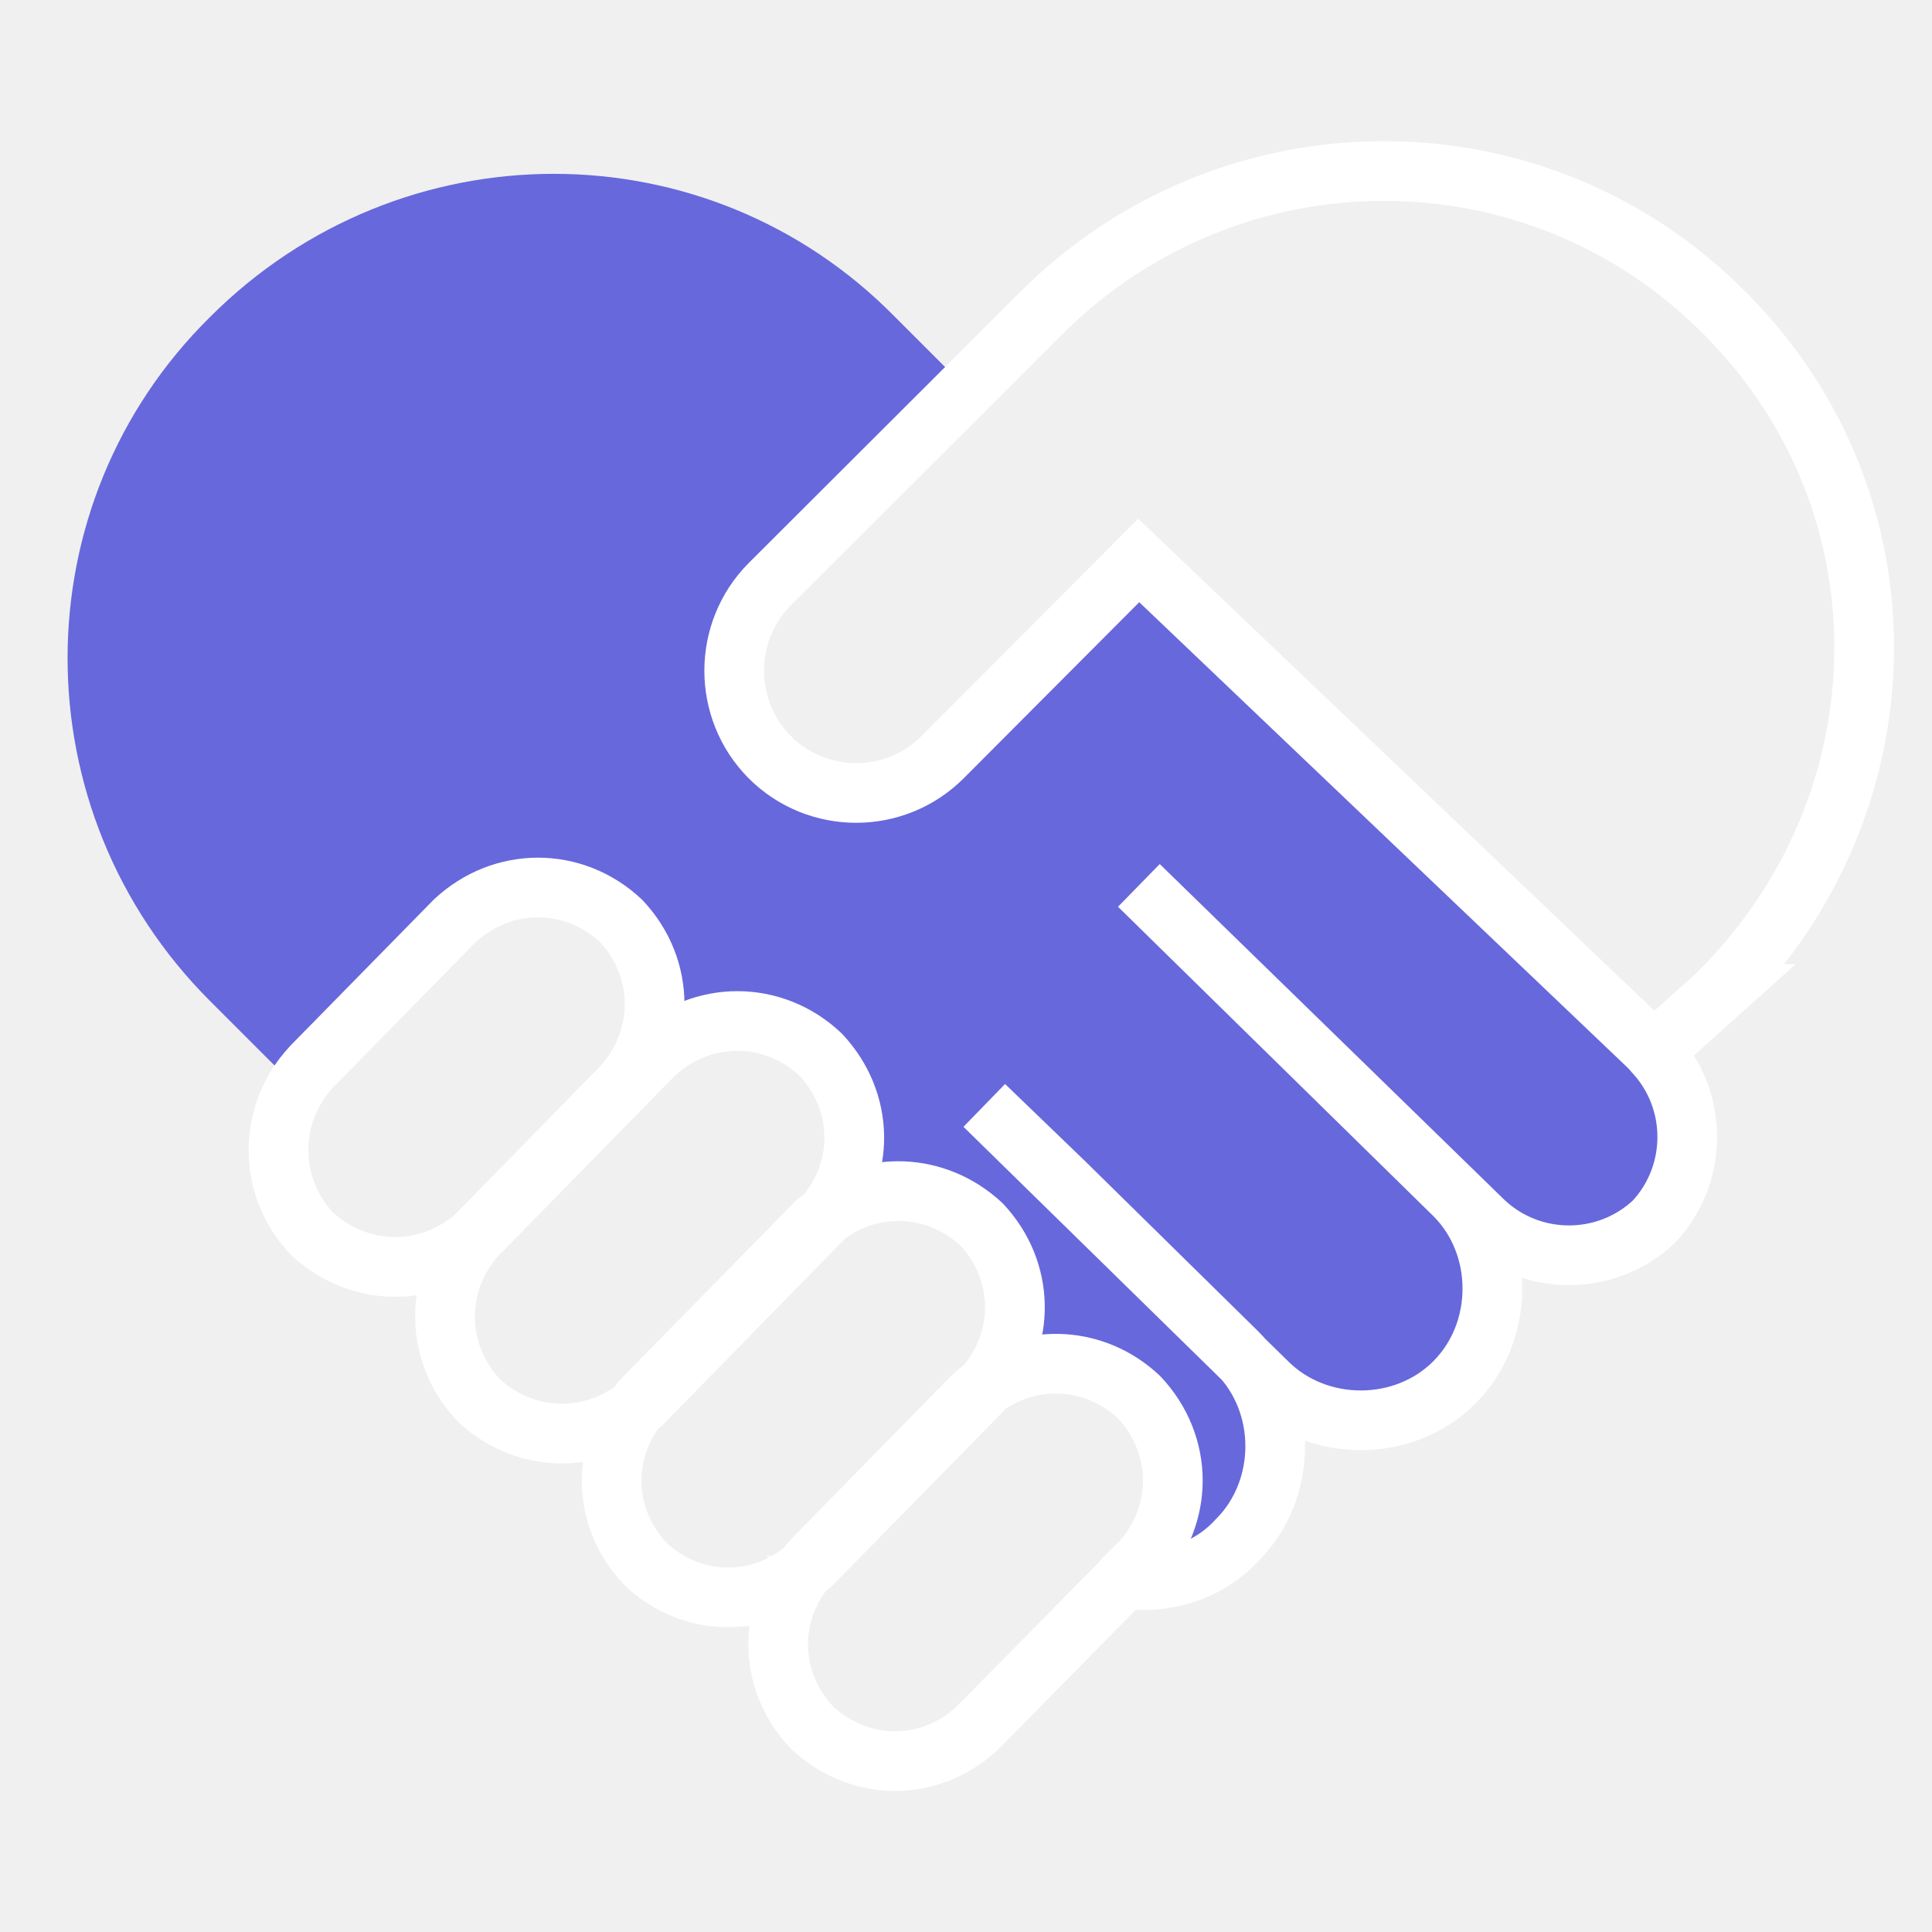
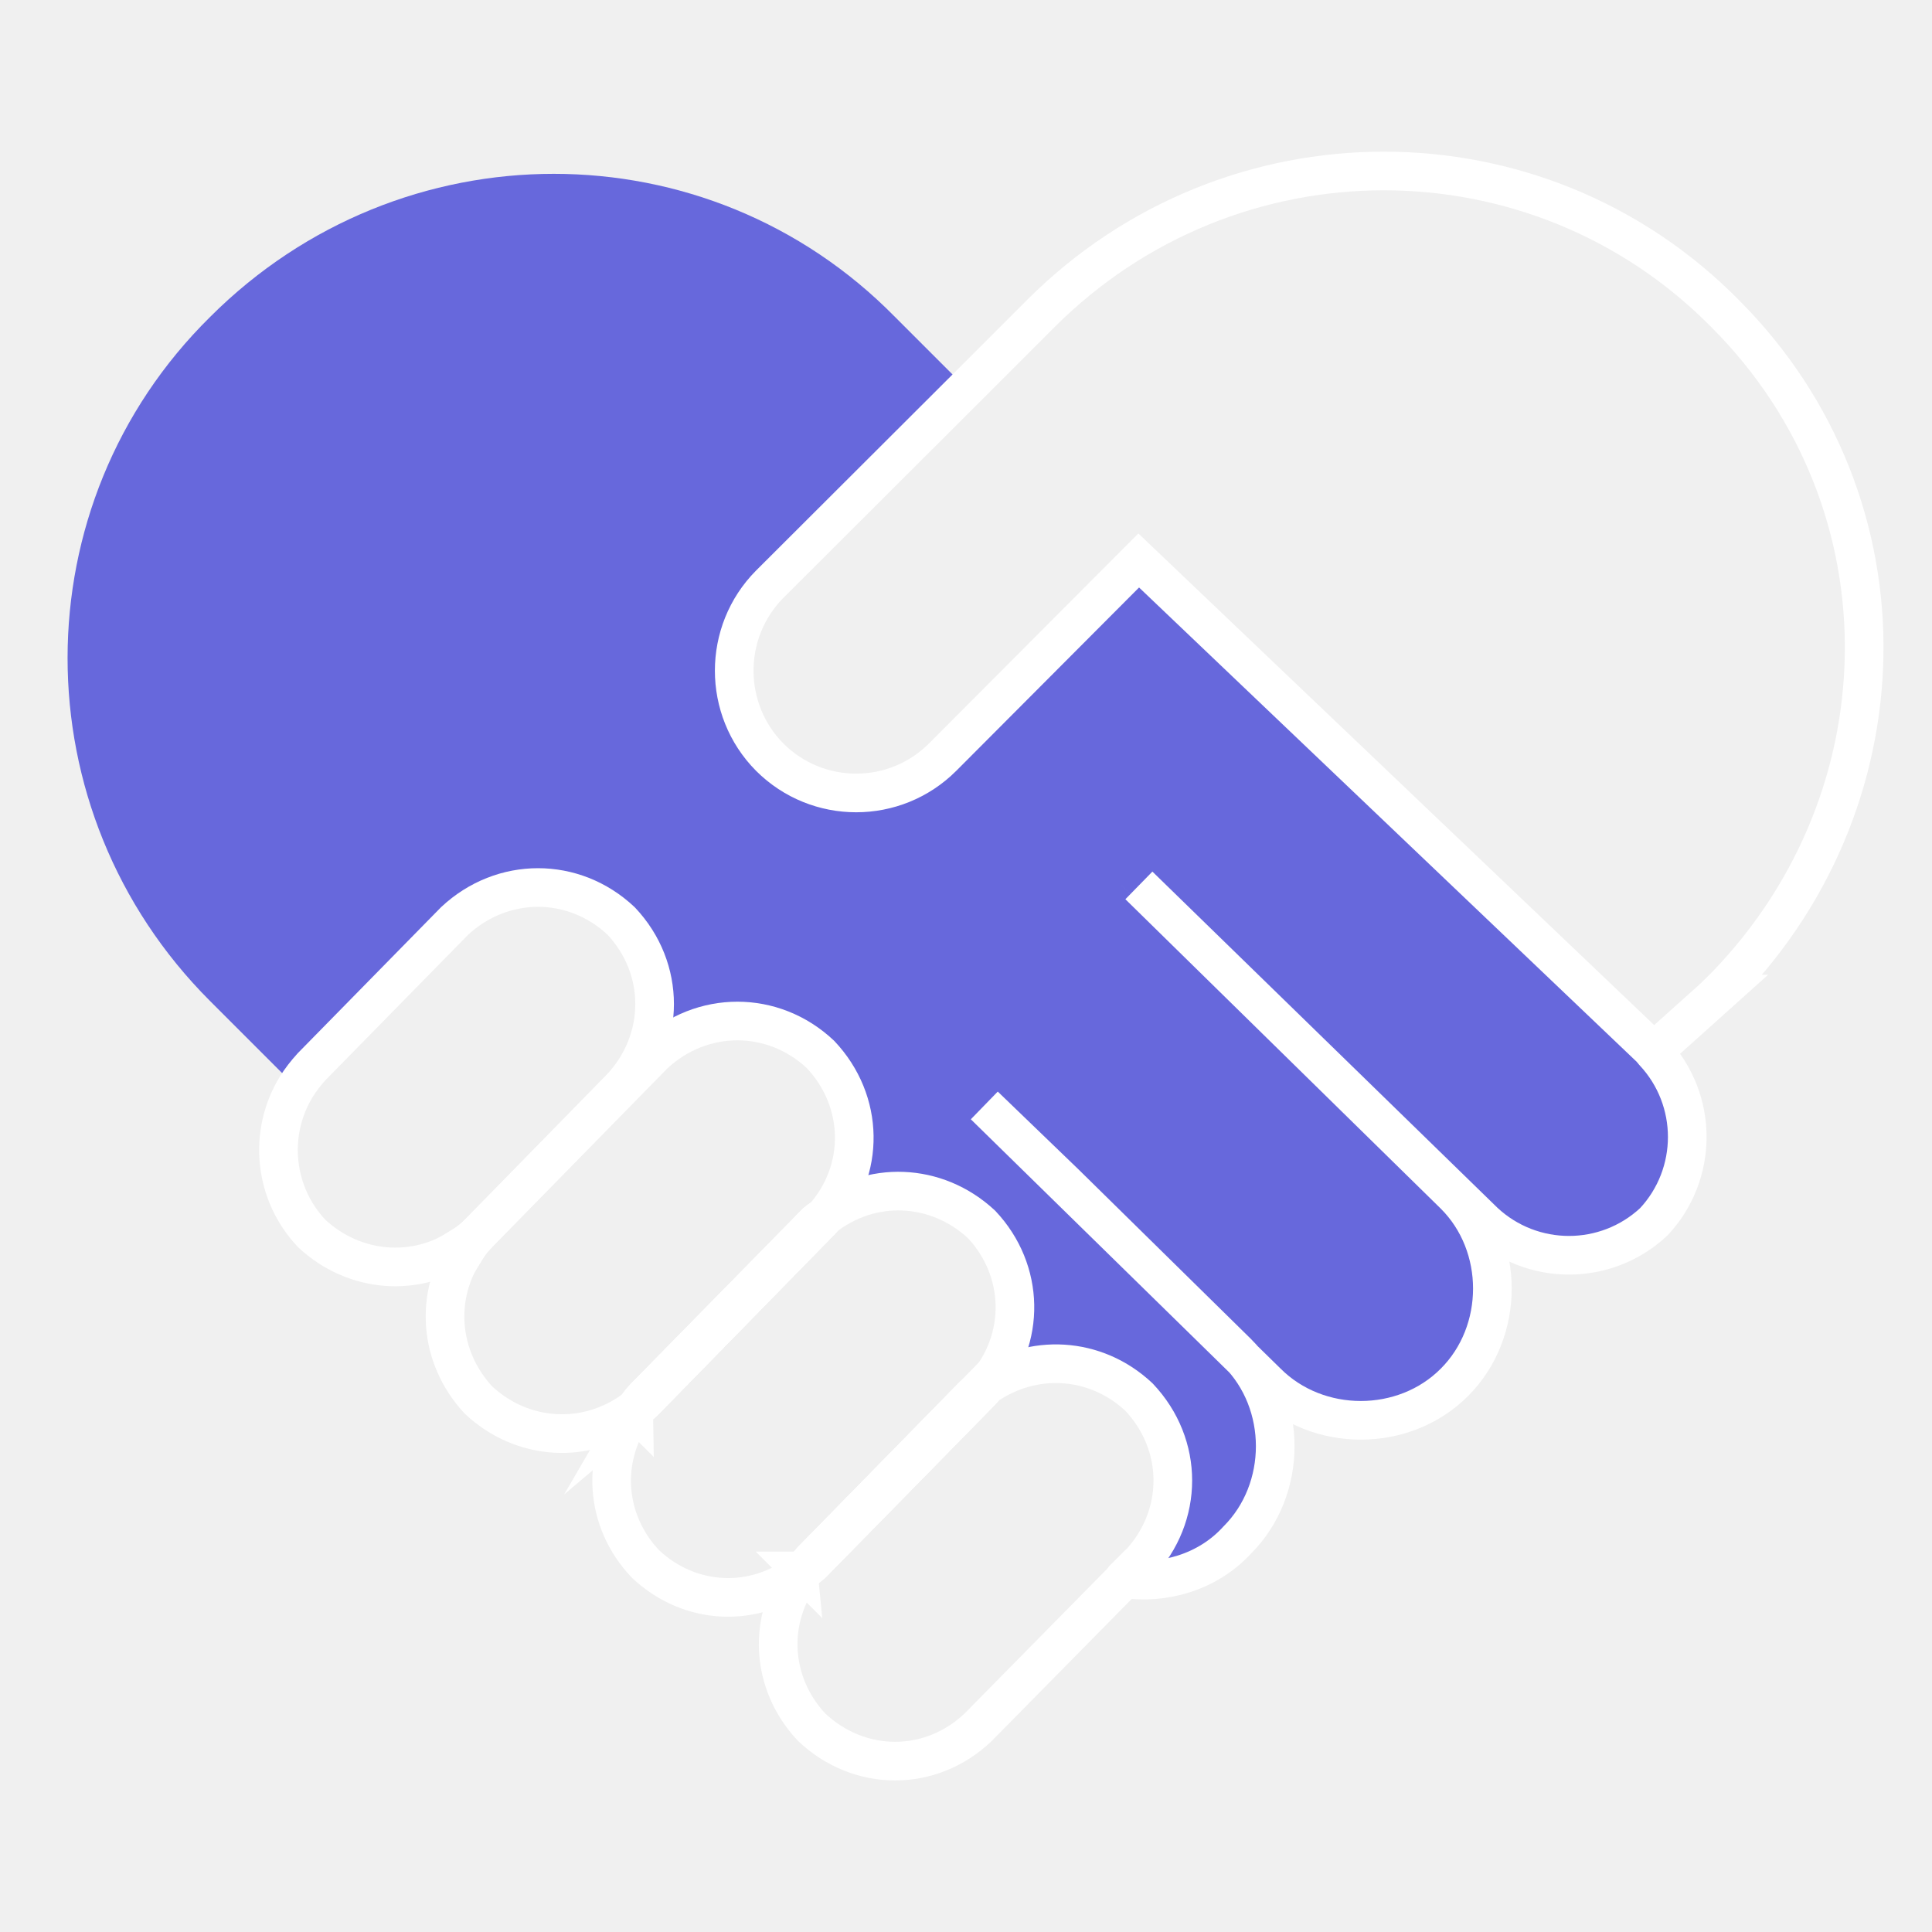
- <svg xmlns="http://www.w3.org/2000/svg" id="Layer_1" data-name="Layer 1" viewBox="0 0 100 100">
-   <path d="M23.95,64.49c.28-.17.56-.39.81-.64-.25.25-.47.53-.64.81l-.17-.17Z" fill="#fff" stroke="#fff" stroke-miterlimit="10" stroke-width="1.54" />
-   <path d="M32.81,72.97s.06-.06.11-.08c-.06.03-.08.06-.08.11l-.03-.03Z" fill="#fff" stroke="#fff" stroke-miterlimit="10" stroke-width="1.54" />
-   <path d="M42.15,63.38c.14-.14.28-.25.44-.33-.03.06-.08.11-.14.17l-9.06,9.26c-.14.14-.31.28-.44.39.11-.19.28-.39.44-.56l8.76-8.92Z" fill="#fff" stroke="#fff" stroke-miterlimit="10" stroke-width="1.54" />
-   <path d="M41.54,81.31s.06,0,.08-.03c-.03.03-.06.03-.06.06l-.03-.03Z" fill="#fff" stroke="#fff" stroke-miterlimit="10" stroke-width="1.54" />
-   <path d="M50.33,72.3c.19-.19.42-.36.64-.53-.03.08-.11.14-.17.22l-8.78,8.95c-.11.08-.19.17-.31.25.06-.14.19-.28.31-.42l8.31-8.48Z" fill="#fff" stroke="#fff" stroke-miterlimit="10" stroke-width="1.54" />
-   <path d="M84.69,63.21c-.78.83-1.72,1.36-2.72,1.64,0,0,0,.03-.03.03-.06.03-.08.03-.14,0-1.72.42-3.61.08-5.11-1.03h-.03c-.28-.19-.53-.39-.75-.64l-5.87-5.7-12.01-11.7,16.35,16.01c2.61,2.64,2.75,6.95,0,9.73-1.14,1.14-2.53,1.78-4.03,1.97-.03-.03-.06,0-.06,0-.03-.03-.08-.03-.11,0h-.03c-1.58.17-3.25-.25-4.64-1.25-.31-.19-.58-.44-.86-.72l-1.06-1.03c2.14,2.64,2.14,6.59-.47,9.17-1.2,1.22-2.81,1.95-4.48,2.03t-.06,0s-.03.03-.06,0c-.11.03-.22.03-.36.03l.03-.06.75-.75c2.34-2.47,2.34-6.17,0-8.65-2.25-2.11-5.53-2.28-7.98-.53,2.14-2.45,2.08-6-.17-8.4-2.34-2.17-5.75-2.31-8.2-.33,2.2-2.45,2.14-6.03-.14-8.45-2.45-2.31-6.14-2.31-8.62,0l-9.09,9.26,7.39-7.56c2.31-2.47,2.31-6.17,0-8.62-2.45-2.31-6.14-2.31-8.62,0l-7.39,7.53c-.31.33-.58.69-.81,1.06l-4.45-4.45C1.04,41.97,1.04,26.1,10.88,16.4c9.87-9.87,25.74-9.87,35.44,0l3.53,3.53.17.17-10.17,10.15c-2.45,2.47-2.45,6.48,0,8.95,2.47,2.47,6.48,2.47,8.95,0l10.01-10.04,25.88,25.27c2.47,2.34,2.47,6.34,0,8.78Z" fill="#6768dc" />
-   <path d="M42.6,63.04c-.17.08-.31.19-.44.33l-8.76,8.92c-.17.17-.33.36-.44.56,0,0-.03,0-.03.03-.06.03-.08.06-.11.08-2.45,1.81-5.78,1.64-8.06-.5-2.06-2.22-2.28-5.42-.64-7.81.17-.28.39-.56.64-.81l9.09-9.26c2.47-2.31,6.17-2.31,8.62,0,2.28,2.42,2.33,6,.14,8.45Z" fill="none" stroke="#fff" stroke-linecap="round" stroke-linejoin="round" stroke-width="3.09" />
-   <path d="M42.6,63.04c-.03.06-.08.11-.14.17l-9.06,9.26c-.14.14-.31.28-.44.39.11-.19.28-.39.44-.56l8.76-8.92c.14-.14.28-.25.44-.33Z" fill="#05a126" stroke="#fff" stroke-linecap="round" stroke-linejoin="round" stroke-width="2.35" />
-   <path d="M50.97,71.77c-.22.17-.44.33-.64.53l-8.31,8.48c-.11.14-.25.28-.31.42-.06.03-.08.06-.08.08-.03.03-.06.03-.08.03-2.45,1.95-5.84,1.81-8.14-.36-2.14-2.25-2.31-5.53-.56-7.95,0-.06.03-.08.08-.11,0-.03.03-.03.03-.03.14-.11.31-.25.44-.39l9.06-9.26c.06-.06.11-.11.14-.17,2.45-1.97,5.87-1.83,8.2.33,2.25,2.39,2.31,5.95.17,8.4Z" fill="none" stroke="#fff" stroke-linecap="round" stroke-linejoin="round" stroke-width="3.09" />
-   <path d="M42.46,63.21l-9.06,9.26c-.14.14-.31.28-.44.39.11-.19.28-.39.44-.56l8.76-8.92c.14-.14.28-.25.44-.33-.03.06-.08.11-.14.17Z" fill="#05a126" stroke="#fff" stroke-linecap="round" stroke-linejoin="round" stroke-width="2.35" />
-   <path d="M50.97,71.77c-.03.08-.11.14-.17.22l-8.78,8.95c-.11.08-.19.17-.31.25.06-.14.19-.28.31-.42l8.31-8.48c.19-.19.42-.36.64-.53Z" fill="#05a126" stroke="#fff" stroke-linecap="round" stroke-linejoin="round" stroke-width="2.35" />
-   <path d="M58.94,80.95l-.75.75-.03.06-7.53,7.64c-2.45,2.34-6.14,2.34-8.62,0-2.14-2.28-2.31-5.62-.44-8.06,0-.03.03-.03.06-.06,0-.03.03-.06.08-.08.11-.08.19-.17.31-.25l8.78-8.95c.06-.08.14-.14.17-.22,2.45-1.75,5.73-1.58,7.98.53,2.34,2.47,2.34,6.17,0,8.65Z" fill="none" stroke="#fff" stroke-linecap="round" stroke-linejoin="round" stroke-width="3.09" />
-   <path d="M50.97,71.77c-.03.08-.11.14-.17.22l-8.78,8.95c-.11.08-.19.17-.31.25.06-.14.19-.28.31-.42l8.31-8.48c.19-.19.42-.36.64-.53Z" fill="#05a126" stroke="#fff" stroke-linecap="round" stroke-linejoin="round" stroke-width="2.35" />
-   <path d="M32.15,56.29l-7.39,7.56c-.25.25-.53.47-.81.64-2.39,1.64-5.59,1.42-7.81-.64-2-2.14-2.25-5.2-.81-7.59.22-.36.5-.72.81-1.06l7.39-7.53c2.47-2.31,6.17-2.31,8.62,0,2.31,2.45,2.31,6.14,0,8.62Z" fill="none" stroke="#fff" stroke-linecap="round" stroke-linejoin="round" stroke-width="3.09" />
-   <path d="M88.91,51.45l-3.31,2.97-26.66-25.41-.14.14-10.01,10.04c-2.47,2.47-6.48,2.47-8.95,0-2.45-2.47-2.45-6.48,0-8.95l10.17-10.15,3.86-3.86c9.84-9.84,25.71-9.84,35.42,0,9.87,9.87,9.45,25.52-.39,35.22Z" fill="none" stroke="#fff" stroke-linecap="round" stroke-miterlimit="10" stroke-width="3.09" />
-   <path d="M58.19,81.71c2,.31,4.31-.31,5.85-2,2.62-2.62,2.62-7.09,0-9.7l-8.93-8.78-4.16-4.01,14.63,14.33c2.62,2.62,7.09,2.62,9.7,0,2.62-2.62,2.62-7.09,0-9.7l-16.33-16.02,12.02,11.71,5.85,5.7c2.46,2.31,6.32,2.31,8.78,0,2.31-2.46,2.31-6.32,0-8.78" fill="none" stroke="#fff" stroke-linecap="round" stroke-miterlimit="10" stroke-width="3.09" />
+ <svg xmlns="http://www.w3.org/2000/svg" data-tags="icons, trust1, 1" id="Layer_1" version="1.1" viewBox="0 0 100 100">
+   <defs>
+     <style>.st0{fill:#05a126}.st0,.st1{stroke-linejoin:round}.st0,.st1,.st2,.st3{stroke:#fff;stroke-width:2px}.st0,.st1,.st3{stroke-linecap:round}.st1,.st3{fill:none}.st2{fill:#fff}.st2,.st3{stroke-miterlimit:10}.st4{fill:#6768dc}</style>
+   </defs>
+   <path class="st2" d="M23.95,64.49c.28-.17.56-.39.81-.64-.25.25-.47.53-.64.81l-.17-.17ZM32.81,72.97s.06-.06.11-.08c-.06.03-.08.06-.08.11l-.03-.03ZM42.15,63.38c.14-.14.28-.25.44-.33-.03.06-.08.11-.14.17l-9.06,9.26c-.14.14-.31.28-.44.39.11-.19.28-.39.44-.56l8.76-8.92v-.01ZM41.54,81.31s.06,0,.08-.03c-.03.03-.06.03-.06.06l-.03-.03h.01ZM50.33,72.3c.19-.19.42-.36.64-.53-.03.08-.11.14-.17.22l-8.78,8.95c-.11.08-.19.17-.31.25.06-.14.19-.28.31-.42l8.31-8.48-0.0.01Z" />
+   <path class="st4" d="M84.69,63.21c-.78.83-1.72,1.36-2.72,1.64,0,0,0,.03-.03.03-.06.03-.08.03-.14,0-1.72.42-3.61.08-5.11-1.03h-.03c-.28-.19-.53-.39-.75-.64l-5.87-5.7-12.01-11.7,16.35,16.01c2.61,2.64,2.75,6.95,0,9.73-1.083,1.092-2.503,1.787-4.03,1.97-.03-.03-.06,0-.06,0-.031-.029-.079-.029-.11,0h-.03c-1.58.17-3.25-.25-4.64-1.25-.31-.19-.58-.44-.86-.72l-1.06-1.03c2.14,2.64,2.14,6.59-.47,9.17-1.2,1.22-2.81,1.95-4.48,2.03h-.06s-.03.03-.06,0c-.11.03-.22.03-.36.03l.03-.06.75-.75c2.34-2.47,2.34-6.17,0-8.65-2.25-2.11-5.53-2.28-7.98-.53,2.14-2.45,2.08-6-.17-8.4-2.34-2.17-5.75-2.31-8.2-.33,2.2-2.45,2.14-6.03-.14-8.45-2.45-2.31-6.14-2.31-8.62,0l-9.09,9.26,7.39-7.56c2.31-2.47,2.31-6.17,0-8.62-2.45-2.31-6.14-2.31-8.62,0l-7.39,7.53c-.31.33-.58.69-.81,1.06l-4.45-4.45c-9.82-9.83-9.82-25.7.02-35.4,9.87-9.87,25.74-9.87,35.44,0l3.53,3.53.17.17-10.17,10.15c-2.45,2.47-2.45,6.48,0,8.95,2.472,2.471,6.478,2.471,8.95,0l10.01-10.04,25.88,25.27c2.47,2.34,2.47,6.34,0,8.78" />
+   <path class="st1" d="M42.6,63.04c-.17.08-.31.19-.44.33l-8.76,8.92c-.17.17-.33.36-.44.56,0,0-.03,0-.03.03-.06.03-.08.06-.11.08-2.45,1.81-5.78,1.64-8.06-.5-2.06-2.22-2.28-5.42-.64-7.81.17-.28.39-.56.64-.81l9.09-9.26c2.47-2.31,6.17-2.31,8.62,0,2.28,2.42,2.33,6,.14,8.45l-.01.01Z" />
+   <path class="st0" d="M42.6,63.04c-.03.06-.08.11-.14.17l-9.06,9.26c-.14.14-.31.28-.44.39.11-.19.28-.39.44-.56l8.76-8.92c.14-.14.28-.25.44-.33l0-.01Z" />
+   <path class="st1" d="M50.97,71.77c-.22.17-.44.33-.64.53l-8.31,8.48c-.11.14-.25.28-.31.42-.06.03-.08.06-.08.08-.03.03-.06.03-.08.03-2.45,1.95-5.84,1.81-8.14-.36-2.14-2.25-2.31-5.53-.56-7.95,0-.06.03-.08.08-.11,0-.03.03-.03.03-.03.14-.11.31-.25.44-.39l9.06-9.26c.055-.049.103-.106.14-.17,2.45-1.97,5.87-1.83,8.2.33,2.25,2.39,2.31,5.95.17,8.4" />
+   <path class="st0" d="M42.46,63.21l-9.06,9.26c-.14.14-.31.28-.44.39.11-.19.28-.39.44-.56l8.76-8.92c.14-.14.28-.25.44-.33-.03.06-.08.11-.14.17l0-.01ZM50.97,71.77c-.03.08-.11.14-.17.22l-8.78,8.95c-.11.08-.19.17-.31.25.06-.14.19-.28.31-.42l8.31-8.48c.19-.19.42-.36.64-.53l-0.0.01Z" />
+   <path class="st1" d="M58.94,80.95l-.75.75-.03.06-7.53,7.64c-2.45,2.34-6.14,2.34-8.62,0-2.14-2.28-2.31-5.62-.44-8.06,0-.03.03-.03.06-.06,0-.03.03-.06.08-.08.11-.08.19-.17.31-.25l8.78-8.95c.06-.08.14-.14.17-.22,2.45-1.75,5.73-1.58,7.98.53,2.34,2.47,2.34,6.17,0,8.65l-.01-.01Z" />
+   <path class="st0" d="M50.97,71.77c-.03.08-.11.14-.17.22l-8.78,8.95c-.11.08-.19.17-.31.25.06-.14.19-.28.31-.42l8.31-8.48c.19-.19.42-.36.64-.53l-0.0.01Z" />
+   <path class="st1" d="M32.15,56.29l-7.39,7.56c-.25.25-.53.47-.81.64-2.39,1.64-5.59,1.42-7.81-.64-1.953-2.057-2.285-5.167-.81-7.59.22-.36.5-.72.81-1.06l7.39-7.53c2.47-2.31,6.17-2.31,8.62,0,2.31,2.45,2.31,6.14,0,8.62" />
+   <path class="st3" d="M88.91,51.45l-3.31,2.97-26.66-25.41-.14.14-10.01,10.04c-2.472,2.471-6.478,2.471-8.95,0-2.45-2.47-2.45-6.48,0-8.95l10.17-10.15,3.86-3.86c9.84-9.84,25.71-9.84,35.42,0,9.87,9.87,9.45,25.52-.39,35.22l.01-0Z" />
+   <path class="st3" d="M58.19,81.71c2,.31,4.31-.31,5.85-2,2.62-2.62,2.62-7.09,0-9.7l-8.93-8.78-4.16-4.01,14.63,14.33c2.62,2.62,7.09,2.62,9.7,0,2.62-2.62,2.62-7.09,0-9.7l-16.33-16.02,12.02,11.71,5.85,5.7c2.471,2.309,6.309,2.309,8.78,0,2.309-2.471,2.309-6.309,0-8.78" />
</svg>
